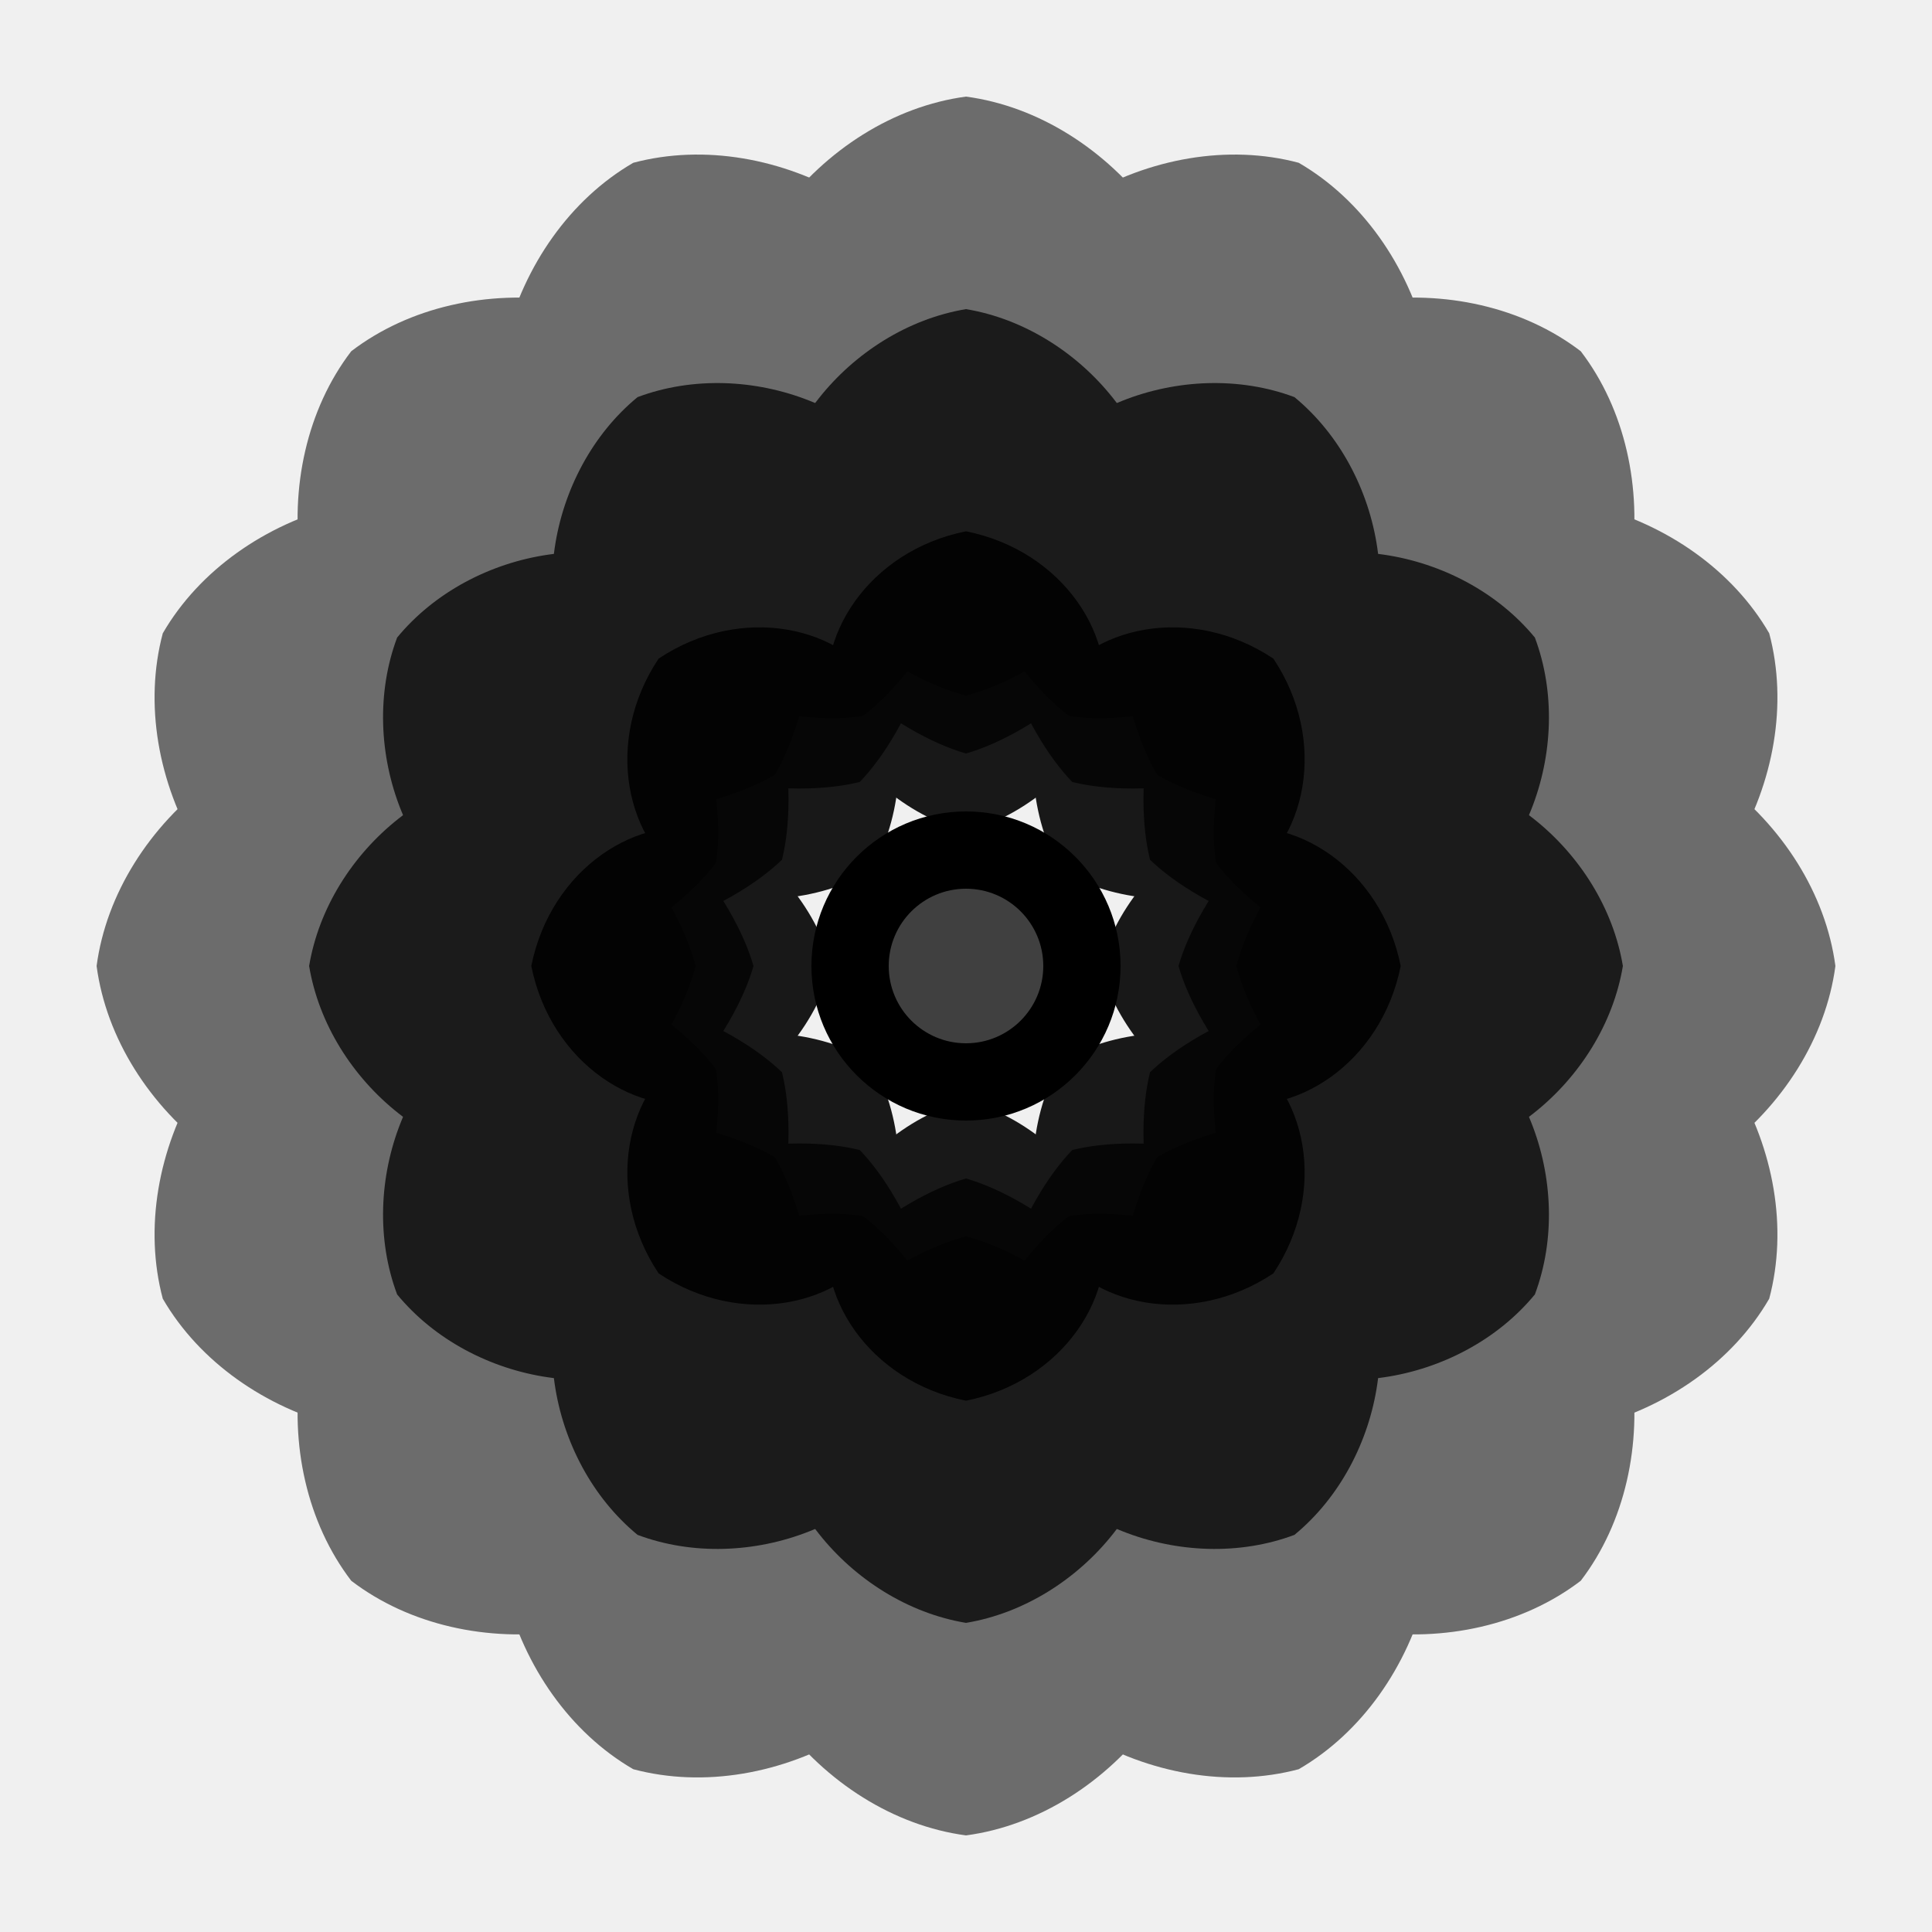
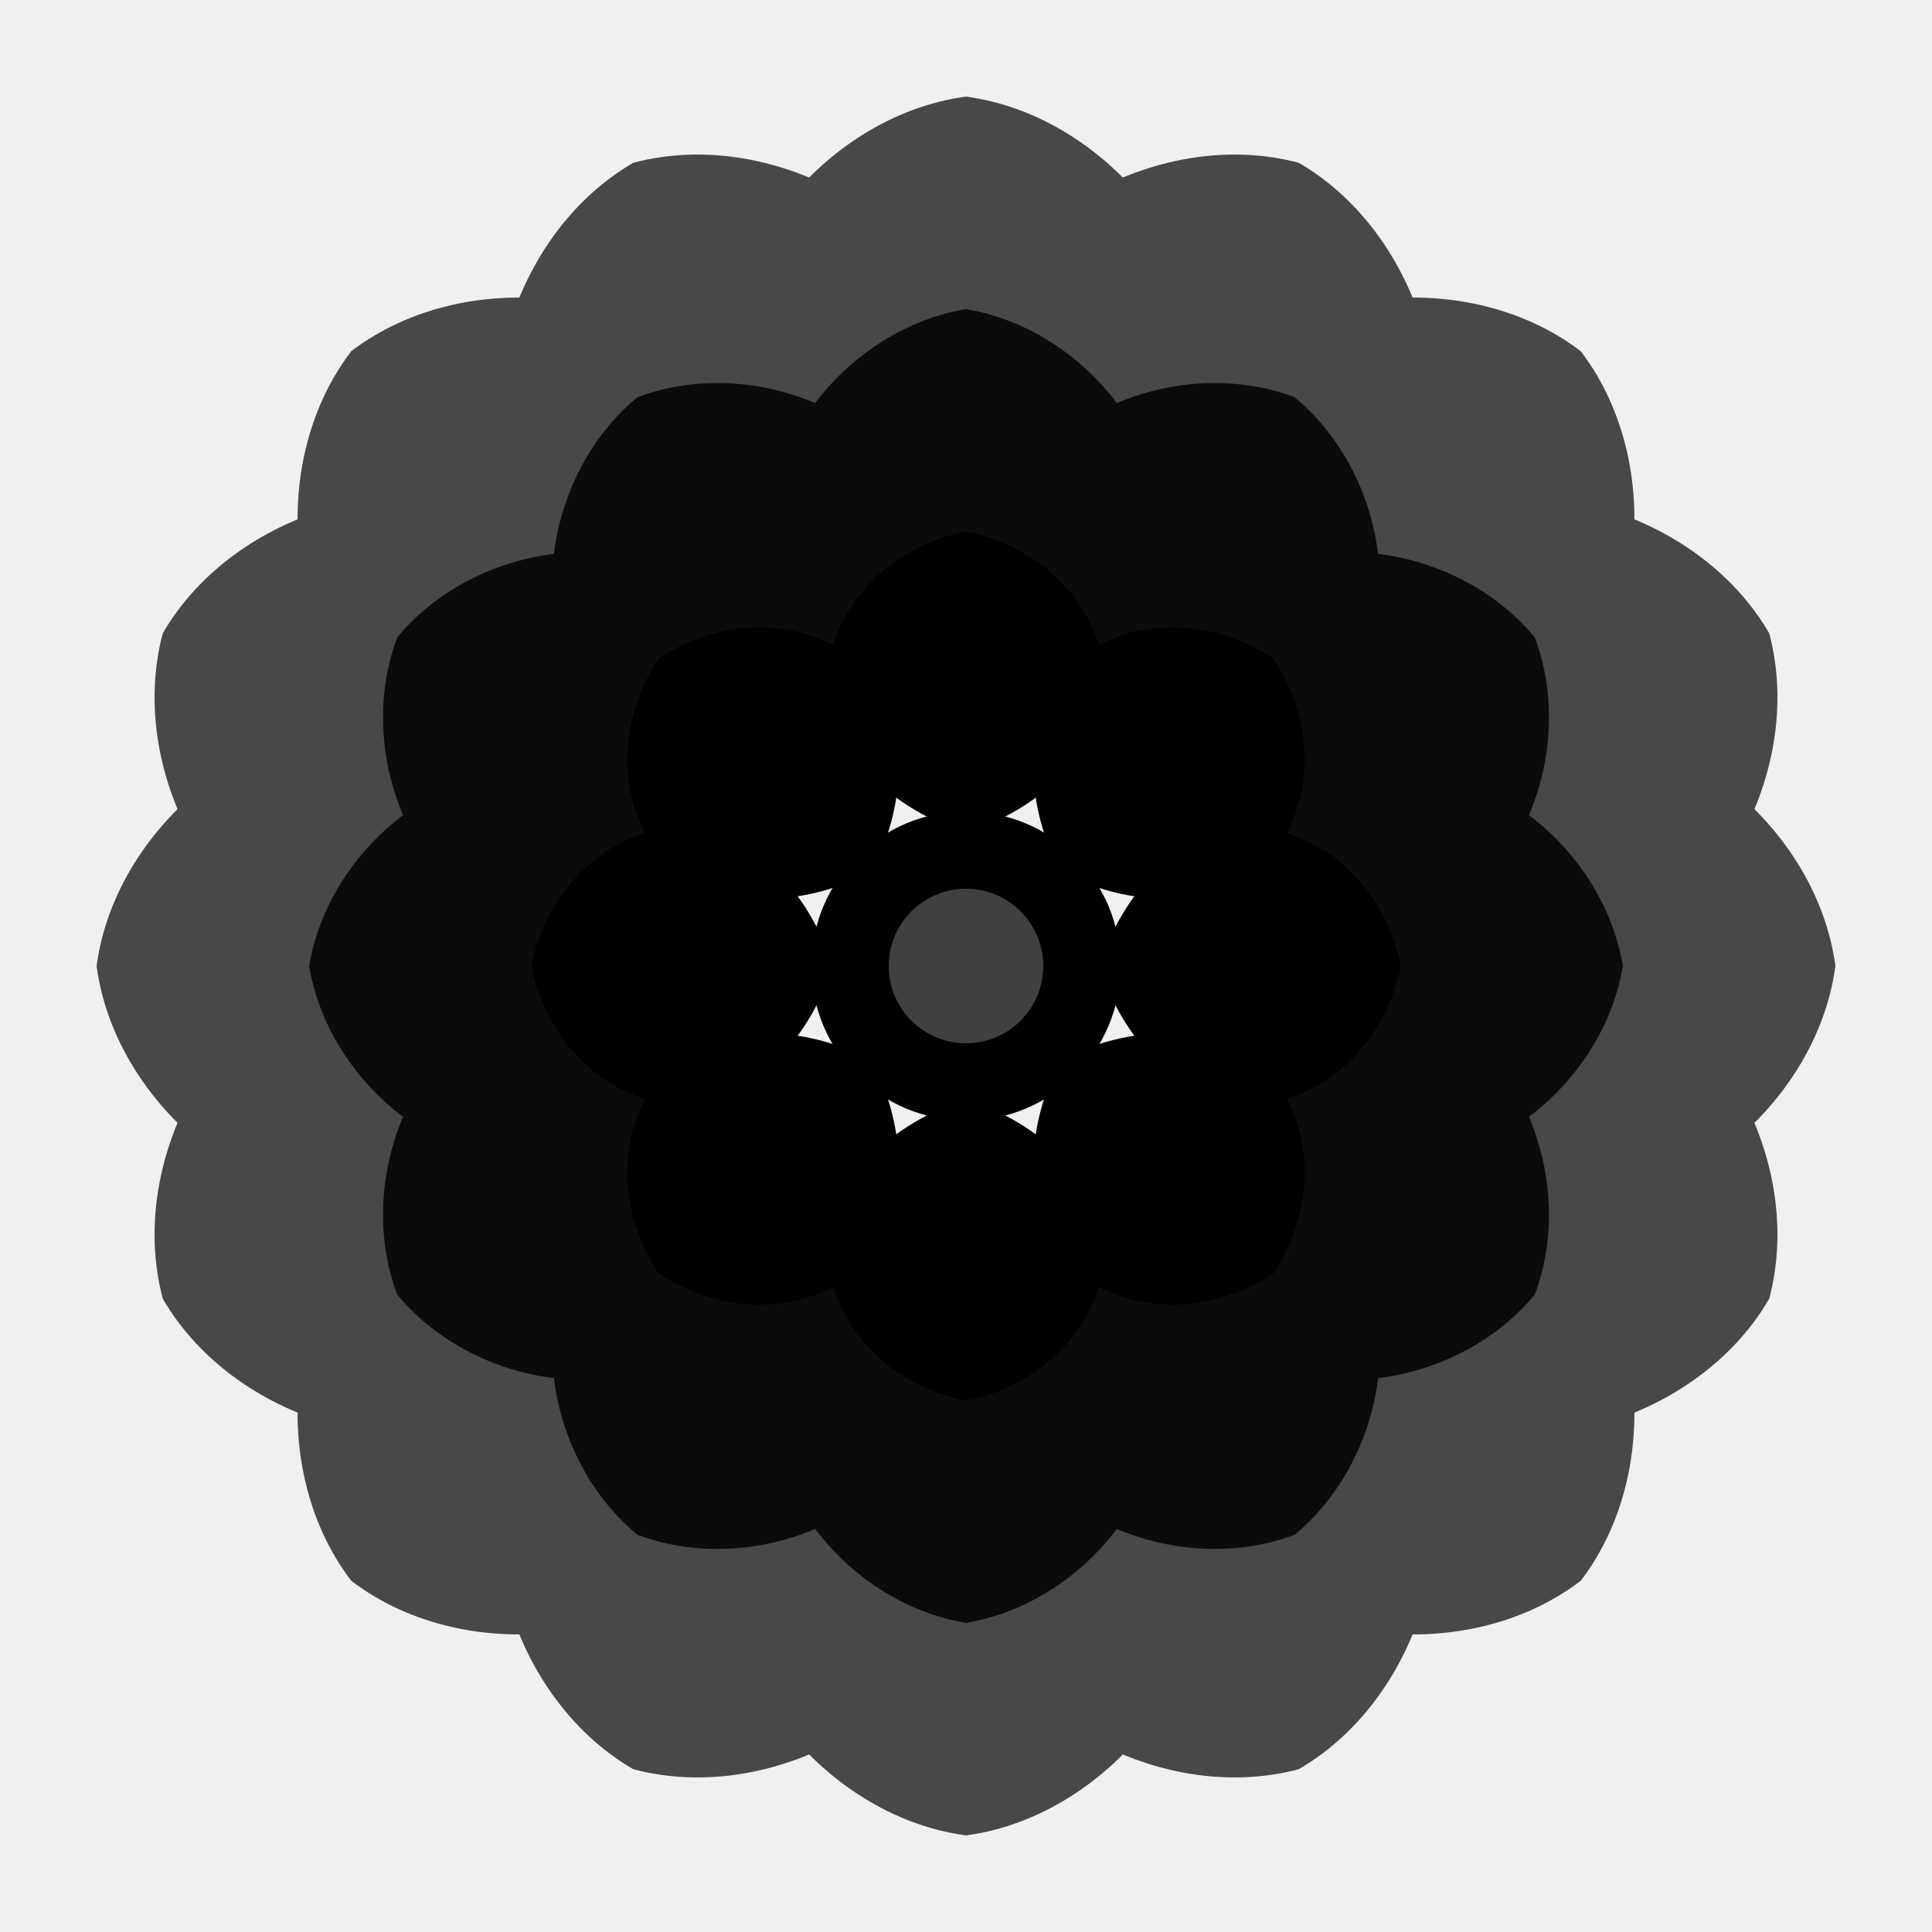
<svg xmlns="http://www.w3.org/2000/svg" viewBox="0 0 200 200">
  <g fill="black">
-     <g transform="translate(100 100)" opacity="0.55">
+     <g transform="translate(100 100)" opacity="0.7">
      <path d="M0,-90 C15,-88 28,-72 25,-55 C22,-40 8,-30 0,-28 C-8,-30 -22,-40 -25,-55 C-28,-72 -15,-88 0,-90Z" transform="rotate(0)" />
      <path d="M0,-90 C15,-88 28,-72 25,-55 C22,-40 8,-30 0,-28 C-8,-30 -22,-40 -25,-55 C-28,-72 -15,-88 0,-90Z" transform="rotate(22.5)" />
      <path d="M0,-90 C15,-88 28,-72 25,-55 C22,-40 8,-30 0,-28 C-8,-30 -22,-40 -25,-55 C-28,-72 -15,-88 0,-90Z" transform="rotate(45)" />
      <path d="M0,-90 C15,-88 28,-72 25,-55 C22,-40 8,-30 0,-28 C-8,-30 -22,-40 -25,-55 C-28,-72 -15,-88 0,-90Z" transform="rotate(67.5)" />
      <path d="M0,-90 C15,-88 28,-72 25,-55 C22,-40 8,-30 0,-28 C-8,-30 -22,-40 -25,-55 C-28,-72 -15,-88 0,-90Z" transform="rotate(90)" />
      <path d="M0,-90 C15,-88 28,-72 25,-55 C22,-40 8,-30 0,-28 C-8,-30 -22,-40 -25,-55 C-28,-72 -15,-88 0,-90Z" transform="rotate(112.5)" />
      <path d="M0,-90 C15,-88 28,-72 25,-55 C22,-40 8,-30 0,-28 C-8,-30 -22,-40 -25,-55 C-28,-72 -15,-88 0,-90Z" transform="rotate(135)" />
      <path d="M0,-90 C15,-88 28,-72 25,-55 C22,-40 8,-30 0,-28 C-8,-30 -22,-40 -25,-55 C-28,-72 -15,-88 0,-90Z" transform="rotate(157.5)" />
      <path d="M0,-90 C15,-88 28,-72 25,-55 C22,-40 8,-30 0,-28 C-8,-30 -22,-40 -25,-55 C-28,-72 -15,-88 0,-90Z" transform="rotate(180)" />
      <path d="M0,-90 C15,-88 28,-72 25,-55 C22,-40 8,-30 0,-28 C-8,-30 -22,-40 -25,-55 C-28,-72 -15,-88 0,-90Z" transform="rotate(202.5)" />
      <path d="M0,-90 C15,-88 28,-72 25,-55 C22,-40 8,-30 0,-28 C-8,-30 -22,-40 -25,-55 C-28,-72 -15,-88 0,-90Z" transform="rotate(225)" />
      <path d="M0,-90 C15,-88 28,-72 25,-55 C22,-40 8,-30 0,-28 C-8,-30 -22,-40 -25,-55 C-28,-72 -15,-88 0,-90Z" transform="rotate(247.5)" />
      <path d="M0,-90 C15,-88 28,-72 25,-55 C22,-40 8,-30 0,-28 C-8,-30 -22,-40 -25,-55 C-28,-72 -15,-88 0,-90Z" transform="rotate(270)" />
      <path d="M0,-90 C15,-88 28,-72 25,-55 C22,-40 8,-30 0,-28 C-8,-30 -22,-40 -25,-55 C-28,-72 -15,-88 0,-90Z" transform="rotate(292.5)" />
      <path d="M0,-90 C15,-88 28,-72 25,-55 C22,-40 8,-30 0,-28 C-8,-30 -22,-40 -25,-55 C-28,-72 -15,-88 0,-90Z" transform="rotate(315)" />
      <path d="M0,-90 C15,-88 28,-72 25,-55 C22,-40 8,-30 0,-28 C-8,-30 -22,-40 -25,-55 C-28,-72 -15,-88 0,-90Z" transform="rotate(337.5)" />
    </g>
-     <g transform="translate(100 100)" opacity="0.75">
+     <g transform="translate(100 100)" opacity="0.85">
      <path d="M0,-68 C12,-66 22,-54 20,-42 C18,-32 7,-24 0,-22 C-7,-24 -18,-32 -20,-42 C-22,-54 -12,-66 0,-68Z" transform="rotate(0)" />
      <path d="M0,-68 C12,-66 22,-54 20,-42 C18,-32 7,-24 0,-22 C-7,-24 -18,-32 -20,-42 C-22,-54 -12,-66 0,-68Z" transform="rotate(30)" />
      <path d="M0,-68 C12,-66 22,-54 20,-42 C18,-32 7,-24 0,-22 C-7,-24 -18,-32 -20,-42 C-22,-54 -12,-66 0,-68Z" transform="rotate(60)" />
      <path d="M0,-68 C12,-66 22,-54 20,-42 C18,-32 7,-24 0,-22 C-7,-24 -18,-32 -20,-42 C-22,-54 -12,-66 0,-68Z" transform="rotate(90)" />
      <path d="M0,-68 C12,-66 22,-54 20,-42 C18,-32 7,-24 0,-22 C-7,-24 -18,-32 -20,-42 C-22,-54 -12,-66 0,-68Z" transform="rotate(120)" />
      <path d="M0,-68 C12,-66 22,-54 20,-42 C18,-32 7,-24 0,-22 C-7,-24 -18,-32 -20,-42 C-22,-54 -12,-66 0,-68Z" transform="rotate(150)" />
      <path d="M0,-68 C12,-66 22,-54 20,-42 C18,-32 7,-24 0,-22 C-7,-24 -18,-32 -20,-42 C-22,-54 -12,-66 0,-68Z" transform="rotate(180)" />
      <path d="M0,-68 C12,-66 22,-54 20,-42 C18,-32 7,-24 0,-22 C-7,-24 -18,-32 -20,-42 C-22,-54 -12,-66 0,-68Z" transform="rotate(210)" />
      <path d="M0,-68 C12,-66 22,-54 20,-42 C18,-32 7,-24 0,-22 C-7,-24 -18,-32 -20,-42 C-22,-54 -12,-66 0,-68Z" transform="rotate(240)" />
      <path d="M0,-68 C12,-66 22,-54 20,-42 C18,-32 7,-24 0,-22 C-7,-24 -18,-32 -20,-42 C-22,-54 -12,-66 0,-68Z" transform="rotate(270)" />
      <path d="M0,-68 C12,-66 22,-54 20,-42 C18,-32 7,-24 0,-22 C-7,-24 -18,-32 -20,-42 C-22,-54 -12,-66 0,-68Z" transform="rotate(300)" />
      <path d="M0,-68 C12,-66 22,-54 20,-42 C18,-32 7,-24 0,-22 C-7,-24 -18,-32 -20,-42 C-22,-54 -12,-66 0,-68Z" transform="rotate(330)" />
    </g>
-     <g transform="translate(100 100)" opacity="0.9">
+     <g transform="translate(100 100)" opacity="1.0">
      <path d="M0,-45 C10,-43 16,-34 14,-26 C12,-20 5,-15 0,-14 C-5,-15 -12,-20 -14,-26 C-16,-34 -10,-43 0,-45Z" transform="rotate(0)" />
      <path d="M0,-45 C10,-43 16,-34 14,-26 C12,-20 5,-15 0,-14 C-5,-15 -12,-20 -14,-26 C-16,-34 -10,-43 0,-45Z" transform="rotate(45)" />
      <path d="M0,-45 C10,-43 16,-34 14,-26 C12,-20 5,-15 0,-14 C-5,-15 -12,-20 -14,-26 C-16,-34 -10,-43 0,-45Z" transform="rotate(90)" />
      <path d="M0,-45 C10,-43 16,-34 14,-26 C12,-20 5,-15 0,-14 C-5,-15 -12,-20 -14,-26 C-16,-34 -10,-43 0,-45Z" transform="rotate(135)" />
      <path d="M0,-45 C10,-43 16,-34 14,-26 C12,-20 5,-15 0,-14 C-5,-15 -12,-20 -14,-26 C-16,-34 -10,-43 0,-45Z" transform="rotate(180)" />
      <path d="M0,-45 C10,-43 16,-34 14,-26 C12,-20 5,-15 0,-14 C-5,-15 -12,-20 -14,-26 C-16,-34 -10,-43 0,-45Z" transform="rotate(225)" />
      <path d="M0,-45 C10,-43 16,-34 14,-26 C12,-20 5,-15 0,-14 C-5,-15 -12,-20 -14,-26 C-16,-34 -10,-43 0,-45Z" transform="rotate(270)" />
      <path d="M0,-45 C10,-43 16,-34 14,-26 C12,-20 5,-15 0,-14 C-5,-15 -12,-20 -14,-26 C-16,-34 -10,-43 0,-45Z" transform="rotate(315)" />
    </g>
    <circle cx="100" cy="100" r="16" fill="black" opacity="1.0" />
    <circle cx="100" cy="100" r="8" fill="white" opacity="0.25" />
  </g>
</svg>
